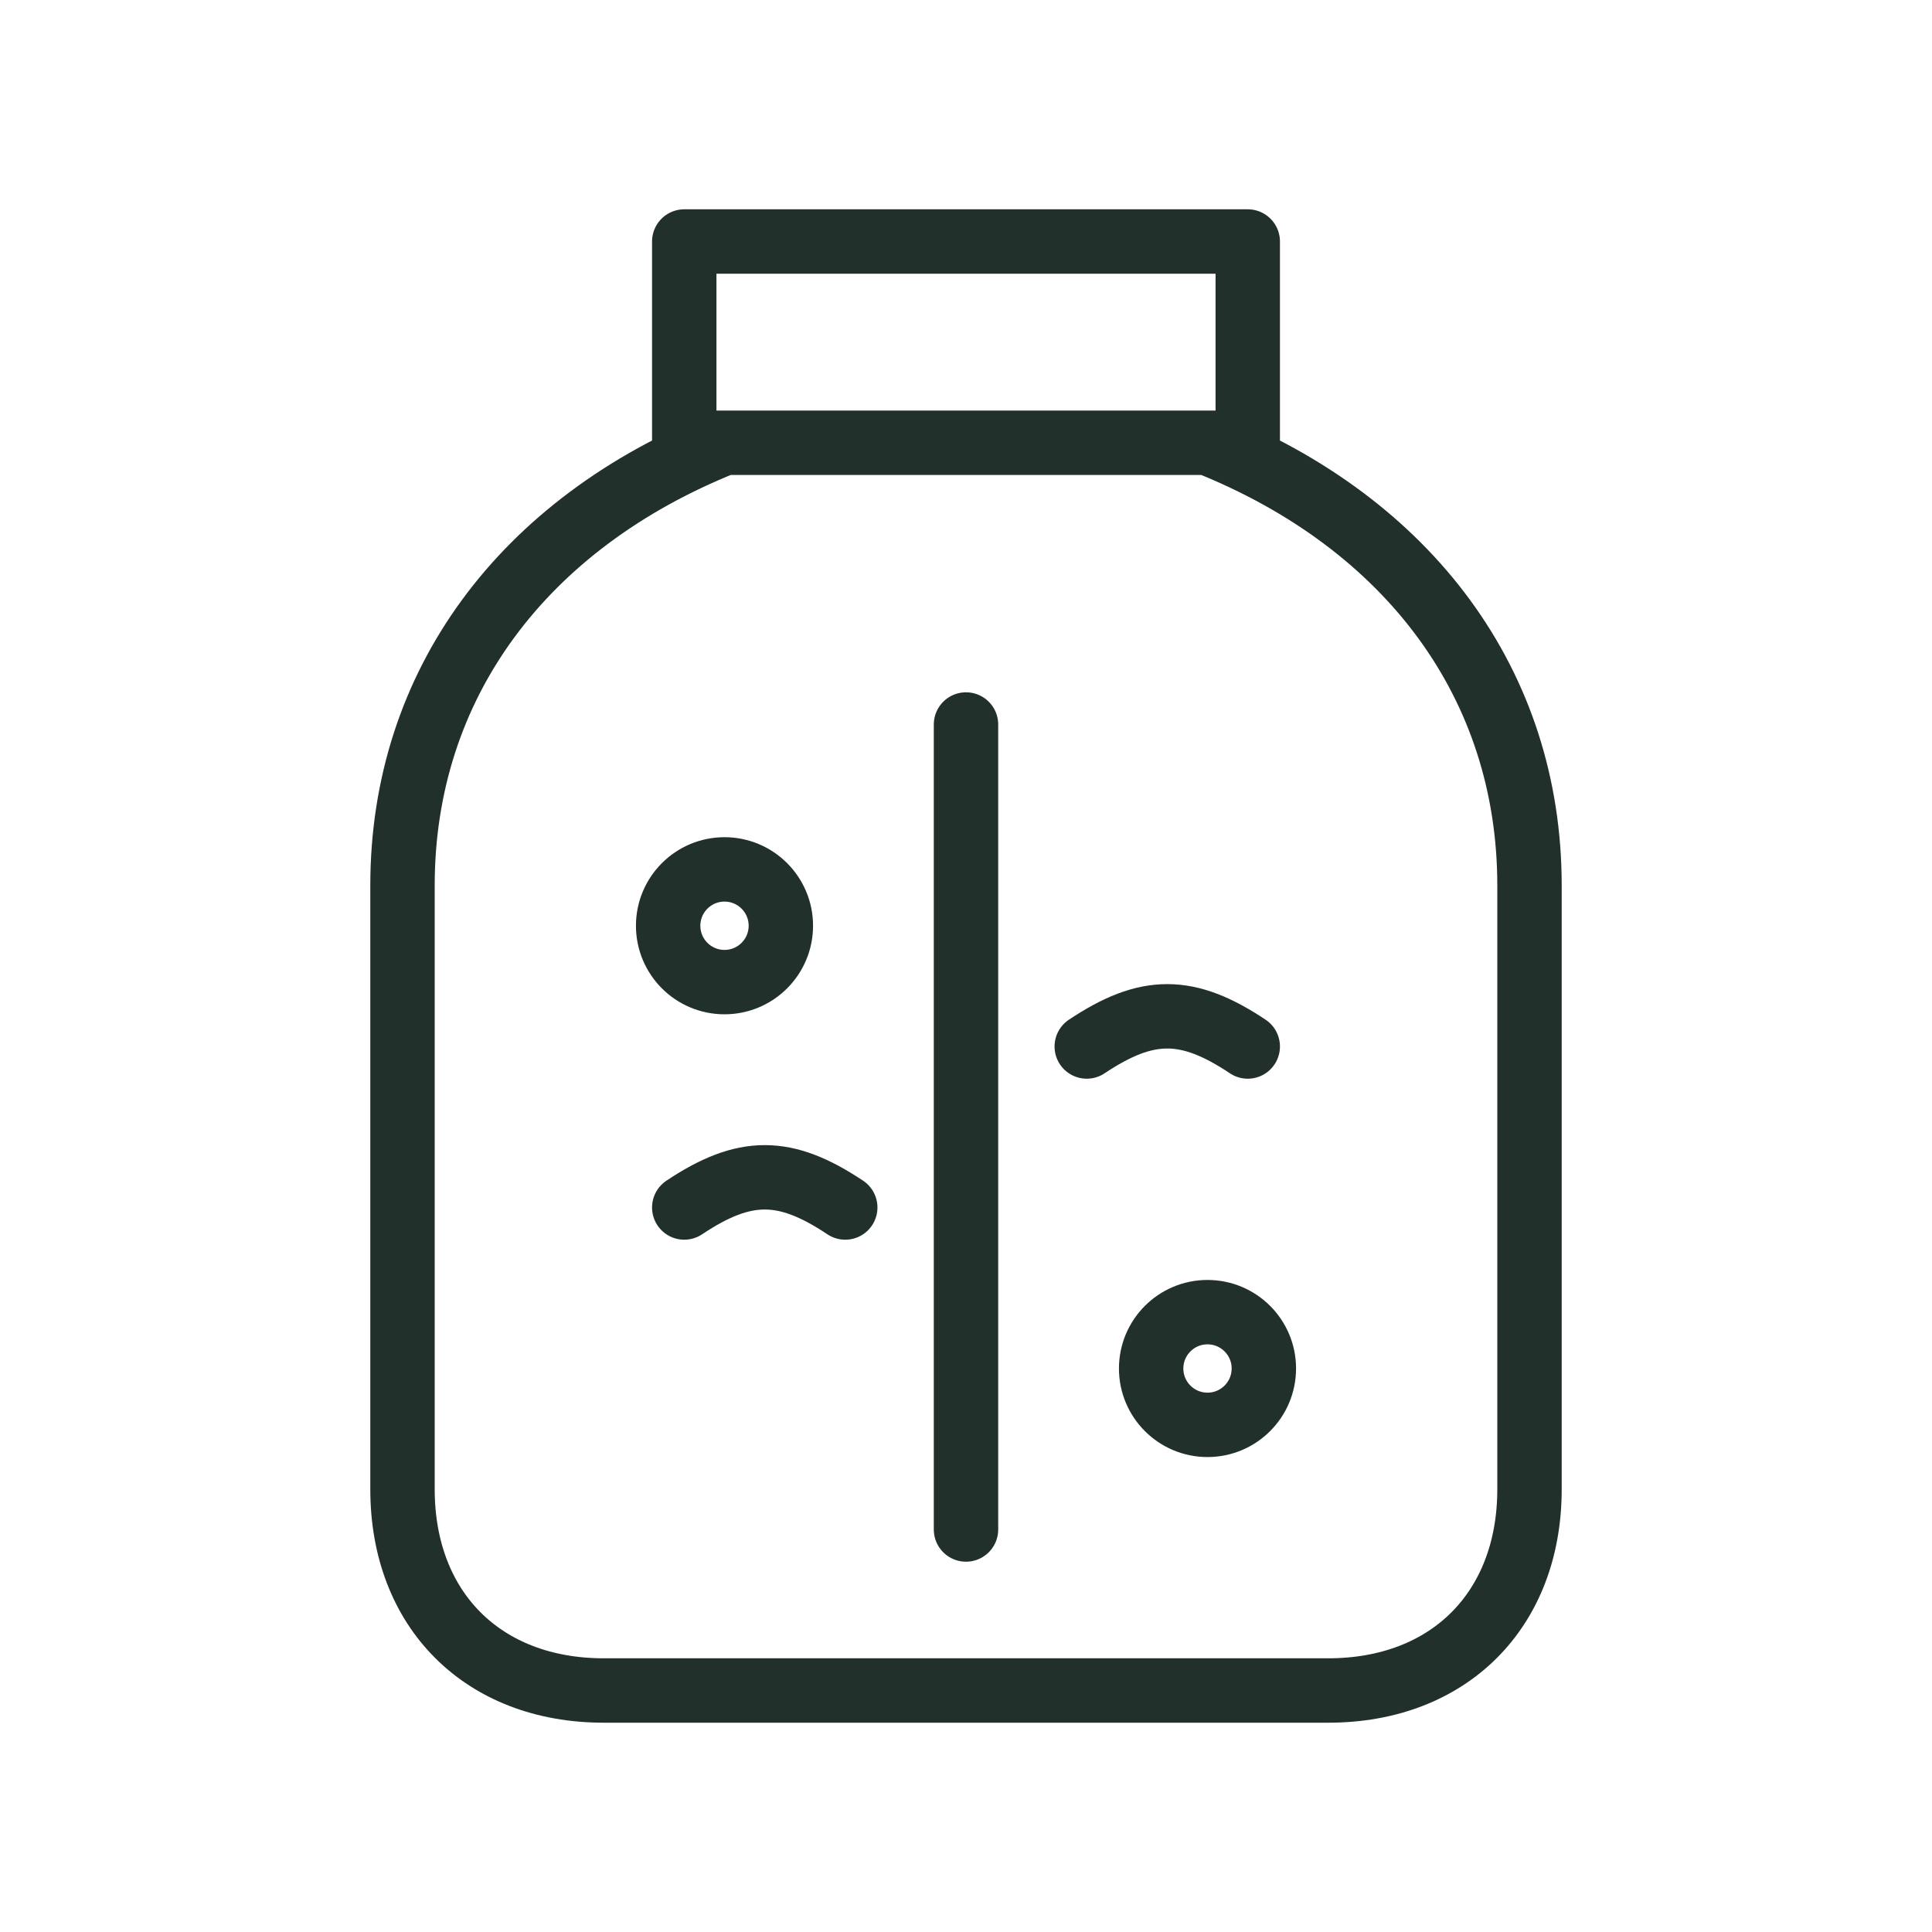
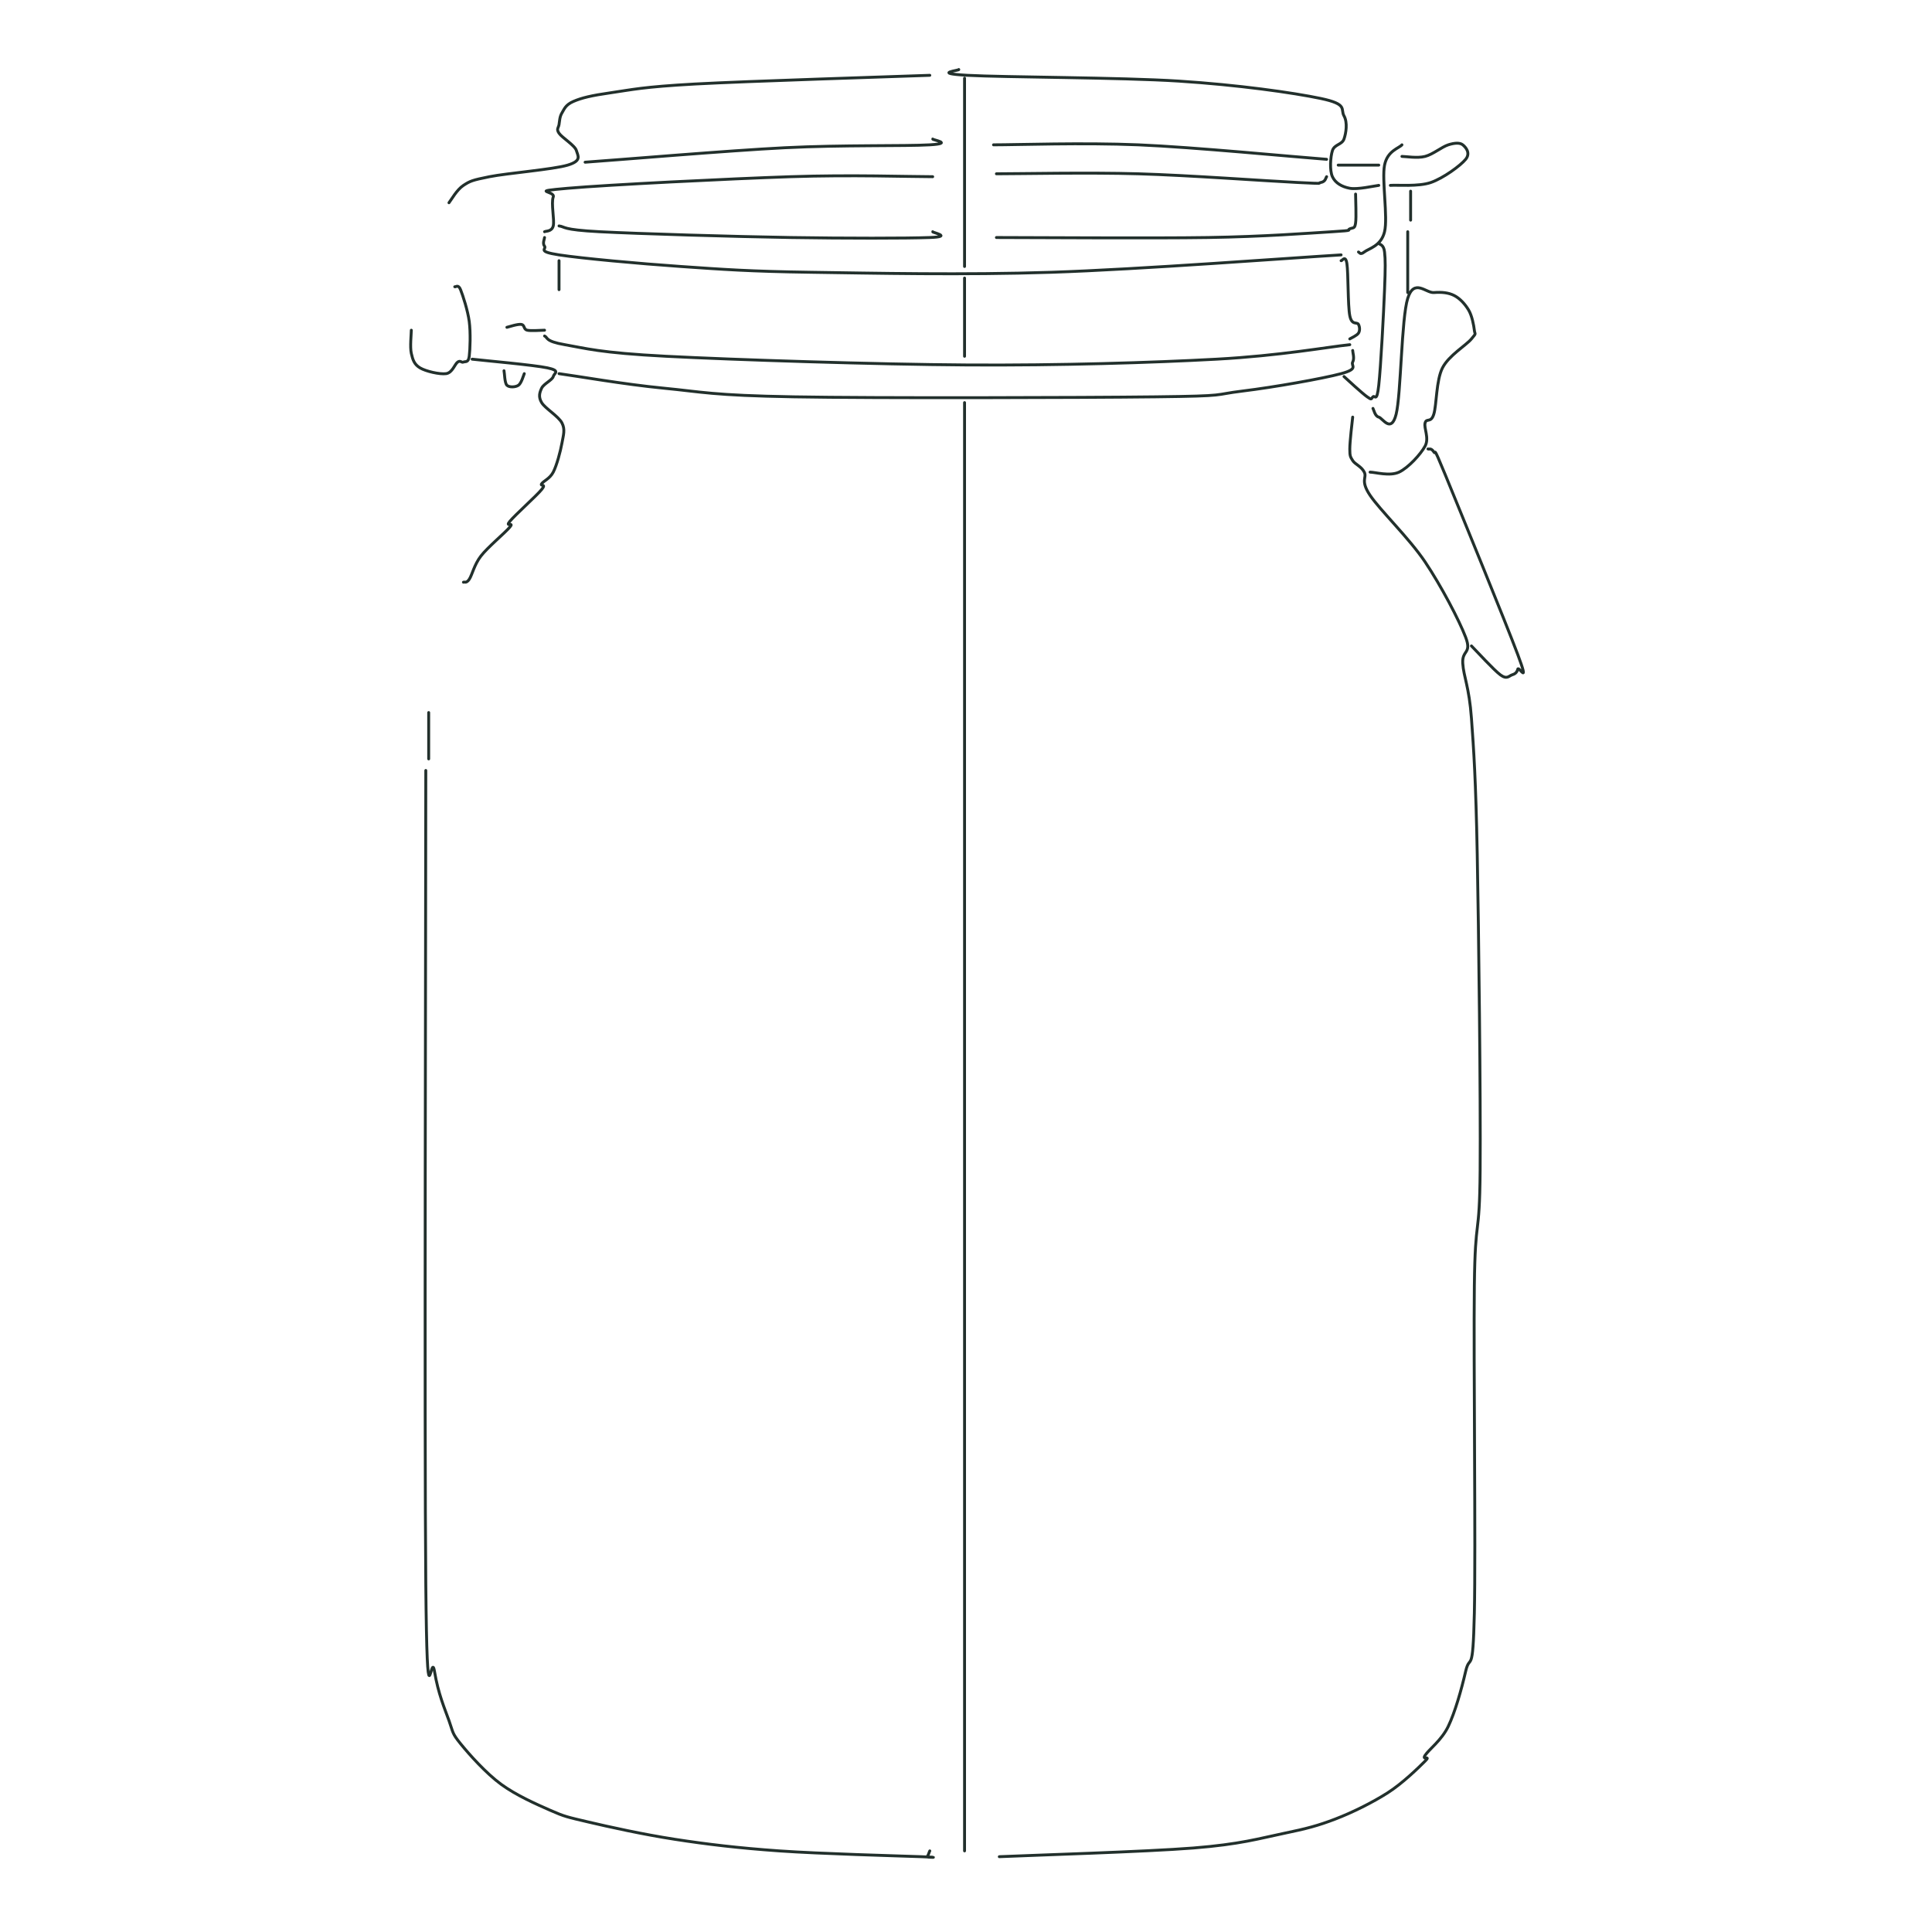
- <svg xmlns="http://www.w3.org/2000/svg" viewBox="0 0 48 48" fill="none" stroke="#22302c" stroke-width="1.6" stroke-linecap="round" stroke-linejoin="round">
-   <path d="M17 6h14v5H17zM18 11c-5 2-8 6-8 11v15c0 3 2 5 5 5h18c3 0 5-2 5-5V22c0-5-3-9-8-11M24 18v20M17 30c1.5-1 2.5-1 4 0M27 26c1.5-1 2.5-1 4 0" />
-   <circle cx="18" cy="23" r="1.4" />
-   <circle cx="30" cy="34" r="1.4" />
+ <svg xmlns="http://www.w3.org/2000/svg" viewBox="-116 -0 667 667" fill="none" stroke="#22302c" stroke-width="1" stroke-linecap="round" stroke-linejoin="round">
+   <style>path{vector-effect:non-scaling-stroke}</style>
+   <path d="M353.0 87.0C353.3 87.0 353.5 88.2 355.0 87.0C356.5 85.8 360.8 85.0 362.0 80.0C363.2 75.0 361.0 62.0 362.0 57.0C363.0 52.0 367.0 51.2 368.0 50.0 M26.0 114.0C26.0 115.3 25.5 119.8 26.0 122.0C26.5 124.2 27.0 125.8 29.0 127.0C31.0 128.2 35.8 129.3 38.0 129.0C40.2 128.7 41.0 125.7 42.0 125.0C43.0 124.3 43.3 125.3 44.0 125.0C44.7 124.7 45.7 125.3 46.0 123.0C46.3 120.7 46.5 114.8 46.0 111.0C45.5 107.2 43.8 102.0 43.0 100.0C42.2 98.0 41.3 99.2 41.0 99.0 M31.0 266.0C31.0 312.8 30.5 495.2 31.0 547.0C31.5 598.8 32.7 569.2 34.0 577.0C35.3 584.8 37.5 589.8 39.0 594.0C40.5 598.2 40.0 598.3 43.0 602.0C46.0 605.7 51.8 612.2 57.0 616.0C62.2 619.8 69.0 622.8 74.0 625.0C79.0 627.2 79.8 627.3 87.0 629.0C94.2 630.7 106.0 633.3 117.0 635.0C128.0 636.7 138.8 638.0 153.0 639.0C167.2 640.0 193.5 640.7 202.0 641.0C210.5 641.3 203.5 641.3 204.0 641.0C204.5 640.7 204.8 639.3 205.0 639.0 M32.0 246.0 L32.0 262.0 M39.0 70.0C39.8 69.0 41.7 65.5 44.0 64.0C46.3 62.5 47.0 62.2 53.0 61.0C59.0 59.8 75.0 58.5 80.0 57.0C85.0 55.5 83.5 53.8 83.0 52.0C82.5 50.2 78.0 47.5 77.0 46.0C76.0 44.5 76.8 44.2 77.0 43.0C77.2 41.8 77.2 40.3 78.0 39.0C78.8 37.7 79.2 36.2 82.0 35.0C84.8 33.8 88.0 33.0 95.0 32.0C102.0 31.0 105.7 30.0 124.0 29.0C142.3 28.0 191.5 26.5 205.0 26.0 M44.0 201.0C44.3 200.8 45.0 201.5 46.0 200.0C47.0 198.5 47.7 195.0 50.0 192.0C52.3 189.0 58.3 184.0 60.0 182.0C61.7 180.0 58.2 182.2 60.0 180.0C61.8 177.8 69.2 171.2 71.0 169.0C72.8 166.8 70.3 168.0 71.0 167.0C71.7 166.0 73.8 165.3 75.0 163.0C76.2 160.7 77.5 155.8 78.0 153.0C78.5 150.2 79.2 148.3 78.0 146.0C76.8 143.7 72.2 141.0 71.0 139.0C69.8 137.0 70.3 135.5 71.0 134.0C71.7 132.5 74.7 131.2 75.0 130.0C75.3 128.8 77.7 128.0 73.0 127.0C68.3 126.0 51.3 124.5 47.0 124.0 M58.0 128.0C58.2 128.8 58.2 132.2 59.0 133.0C59.8 133.8 62.0 133.7 63.0 133.0C64.0 132.3 64.7 129.7 65.0 129.0 M59.0 113.0C59.8 112.8 62.8 111.8 64.0 112.0C65.2 112.2 64.7 113.7 66.0 114.0C67.3 114.3 71.0 114.0 72.0 114.0 M72.0 80.0C72.5 79.7 74.5 80.0 75.0 78.0C75.5 76.0 74.2 70.2 75.0 68.0C75.8 65.8 66.3 66.2 80.0 65.0C93.7 63.8 136.0 61.7 157.0 61.0C178.0 60.3 197.8 61.0 206.0 61.0 M72.0 82.0C72.0 82.5 71.2 84.0 72.0 85.0C72.8 86.0 69.2 86.8 77.0 88.0C84.8 89.2 104.5 91.0 119.0 92.0C133.5 93.0 142.7 93.7 164.0 94.0C185.3 94.3 216.5 95.0 247.0 94.0C277.5 93.0 330.3 89.0 347.0 88.0 M72.0 116.0C73.2 116.5 72.0 117.8 79.0 119.0C86.0 120.2 90.8 121.8 114.0 123.0C137.2 124.2 186.3 125.8 218.0 126.0C249.7 126.2 282.0 125.2 304.0 124.0C326.0 122.8 342.3 119.8 350.0 119.0 M77.0 78.0C79.3 78.3 77.7 79.3 91.0 80.0C104.3 80.7 138.0 81.7 157.0 82.0C176.0 82.3 196.8 82.3 205.0 82.0C213.2 81.7 205.8 80.3 206.0 80.0 M77.0 90.0 L77.0 100.0 M77.0 129.0C83.0 129.8 99.5 132.7 113.0 134.0C126.5 135.3 129.7 136.5 158.0 137.0C186.3 137.5 257.2 137.3 283.0 137.0C308.8 136.7 302.3 136.3 313.0 135.0C323.7 133.7 340.7 130.7 347.0 129.0C353.3 127.3 350.3 126.3 351.0 125.0C351.7 123.7 351.0 121.7 351.0 121.0 M86.0 56.0C97.5 55.2 135.2 52.0 155.0 51.0C174.8 50.0 196.5 50.5 205.0 50.0C213.5 49.5 205.8 48.3 206.0 48.0 M215.0 24.0C215.5 24.3 205.3 25.3 218.0 26.0C230.7 26.7 270.7 26.7 291.0 28.0C311.3 29.3 330.5 32.0 340.0 34.0C349.5 36.0 346.7 37.7 348.0 40.0C349.3 42.3 348.7 46.0 348.0 48.0C347.3 50.0 344.7 49.8 344.0 52.0C343.3 54.2 343.0 58.8 344.0 61.0C345.0 63.2 347.3 64.5 350.0 65.0C352.7 65.5 358.3 64.2 360.0 64.0 M217.0 27.0 L217.0 92.0 M217.0 96.0 L217.0 123.0 M217.0 139.0 L217.0 639.0 M227.0 50.0C235.3 50.0 257.8 49.2 277.0 50.0C296.2 50.8 331.2 54.2 342.0 55.0 M228.0 60.0C236.2 60.0 259.7 59.5 277.0 60.0C294.3 60.5 321.5 62.5 332.0 63.0C342.5 63.5 338.3 63.3 340.0 63.0C341.7 62.7 341.7 61.3 342.0 61.0 M228.0 82.0C240.2 82.0 281.7 82.3 301.0 82.0C320.3 81.7 335.8 80.5 344.0 80.0C352.2 79.5 348.7 79.5 350.0 79.0C351.3 78.5 351.7 79.0 352.0 77.0C352.3 75.0 352.0 68.7 352.0 67.0 M229.0 641.0C240.2 640.5 279.7 639.3 296.0 638.0C312.3 636.7 318.8 634.7 327.0 633.0C335.2 631.3 339.0 630.3 345.0 628.0C351.0 625.7 357.8 622.3 363.0 619.0C368.2 615.7 373.8 610.2 376.0 608.0C378.2 605.8 374.7 608.0 376.0 606.0C377.3 604.0 381.7 600.8 384.0 596.0C386.3 591.2 388.5 583.5 390.0 577.0C391.5 570.5 392.5 579.2 393.0 557.0C393.5 534.8 392.7 469.5 393.0 444.0C393.3 418.5 394.8 428.8 395.0 404.0C395.2 379.2 394.5 321.0 394.0 295.0C393.5 269.0 392.8 259.0 392.0 248.0C391.2 237.0 389.3 233.7 389.0 229.0C388.7 224.3 392.2 225.8 390.0 220.0C387.8 214.2 381.5 202.2 376.0 194.0C370.5 185.8 360.5 176.2 357.0 171.0C353.5 165.8 356.0 165.0 355.0 163.0C354.0 161.0 351.8 160.3 351.0 159.0C350.2 157.7 350.0 157.5 350.0 155.0C350.0 152.5 350.8 145.8 351.0 144.0 M346.0 57.0 L360.0 57.0 M347.0 90.0C347.3 90.2 348.5 87.8 349.0 91.0C349.5 94.2 349.3 105.5 350.0 109.0C350.7 112.5 352.5 111.0 353.0 112.0C353.5 113.0 353.5 114.2 353.0 115.0C352.5 115.8 350.5 116.7 350.0 117.0 M348.0 130.0C349.3 131.2 354.3 135.8 356.0 137.0C357.7 138.2 357.3 137.7 358.0 137.0C358.7 136.3 359.3 139.2 360.0 133.0C360.7 126.8 361.7 107.7 362.0 100.0C362.3 92.3 362.3 89.7 362.0 87.0C361.7 84.3 360.3 84.5 360.0 84.0 M357.0 163.0C358.7 163.0 363.8 164.5 367.0 163.0C370.2 161.5 374.5 156.8 376.0 154.0C377.5 151.2 375.5 147.8 376.0 146.0C376.5 144.2 378.0 146.2 379.0 143.0C380.0 139.8 379.8 131.3 382.0 127.0C384.2 122.7 390.2 119.2 392.0 117.0C393.8 114.8 393.2 115.7 393.0 114.0C392.8 112.3 392.2 109.0 391.0 107.0C389.8 105.0 388.0 103.0 386.0 102.0C384.0 101.0 381.7 100.8 379.0 101.0C376.3 101.2 372.2 96.0 370.0 103.0C367.8 110.0 367.7 136.2 366.0 143.0C364.3 149.8 361.3 144.3 360.0 144.0C358.7 143.7 358.3 141.5 358.0 141.0 M364.0 64.0C366.3 63.8 373.7 64.5 378.0 63.0C382.3 61.5 388.2 57.2 390.0 55.0C391.8 52.8 390.0 50.8 389.0 50.0C388.0 49.2 386.2 49.3 384.0 50.0C381.8 50.7 378.7 53.3 376.0 54.0C373.3 54.7 369.3 54.0 368.0 54.0 M370.0 80.0 L370.0 101.0 M371.0 66.0 L371.0 76.0 M377.0 155.0C377.3 155.2 378.0 154.5 379.0 156.0C380.0 157.5 378.2 152.3 383.0 164.0C387.8 175.7 403.8 214.8 408.0 226.0C412.2 237.2 408.3 229.8 408.0 231.0C407.7 232.2 407.0 232.7 406.0 233.0C405.0 233.3 404.3 234.7 402.0 233.0C399.7 231.3 393.7 224.7 392.0 223.0" />
</svg>
